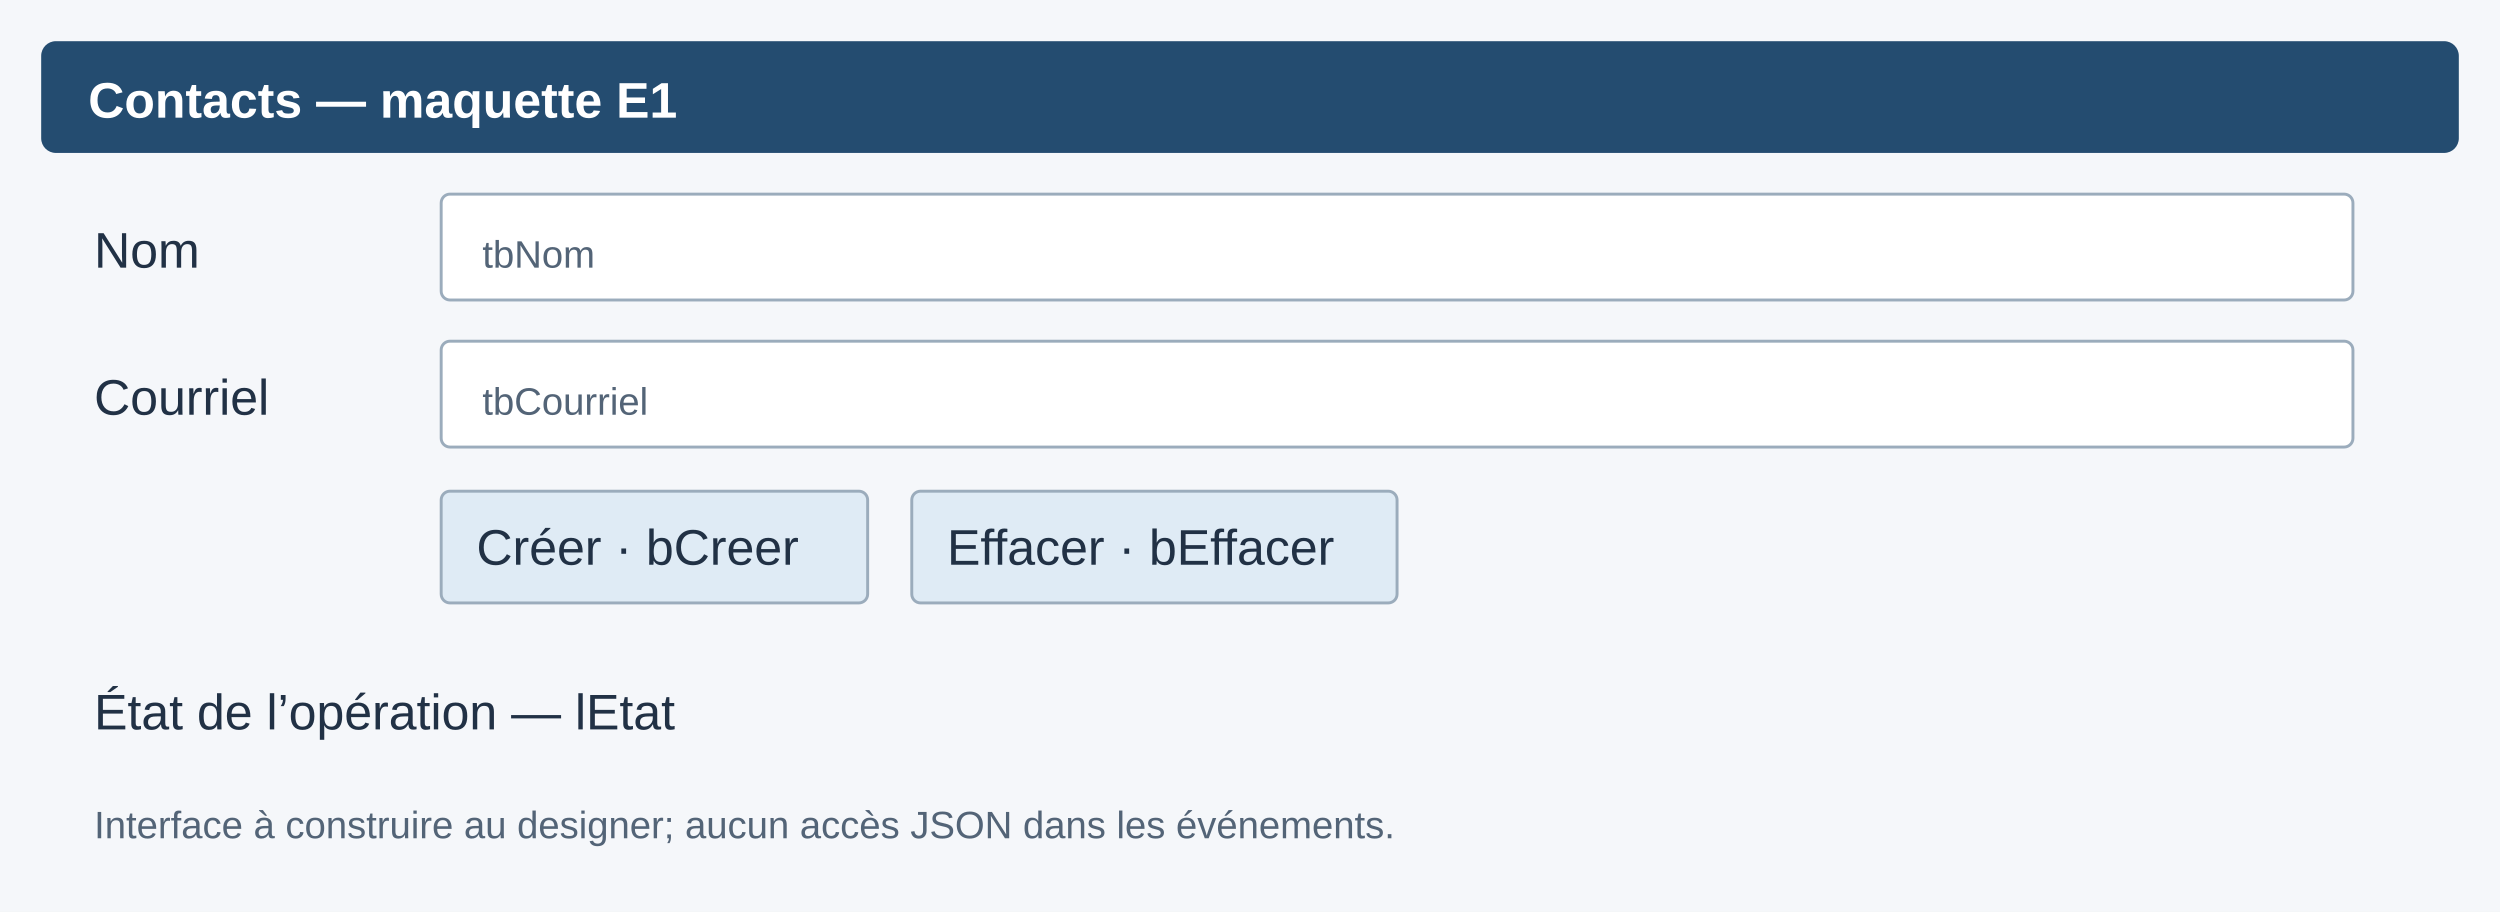
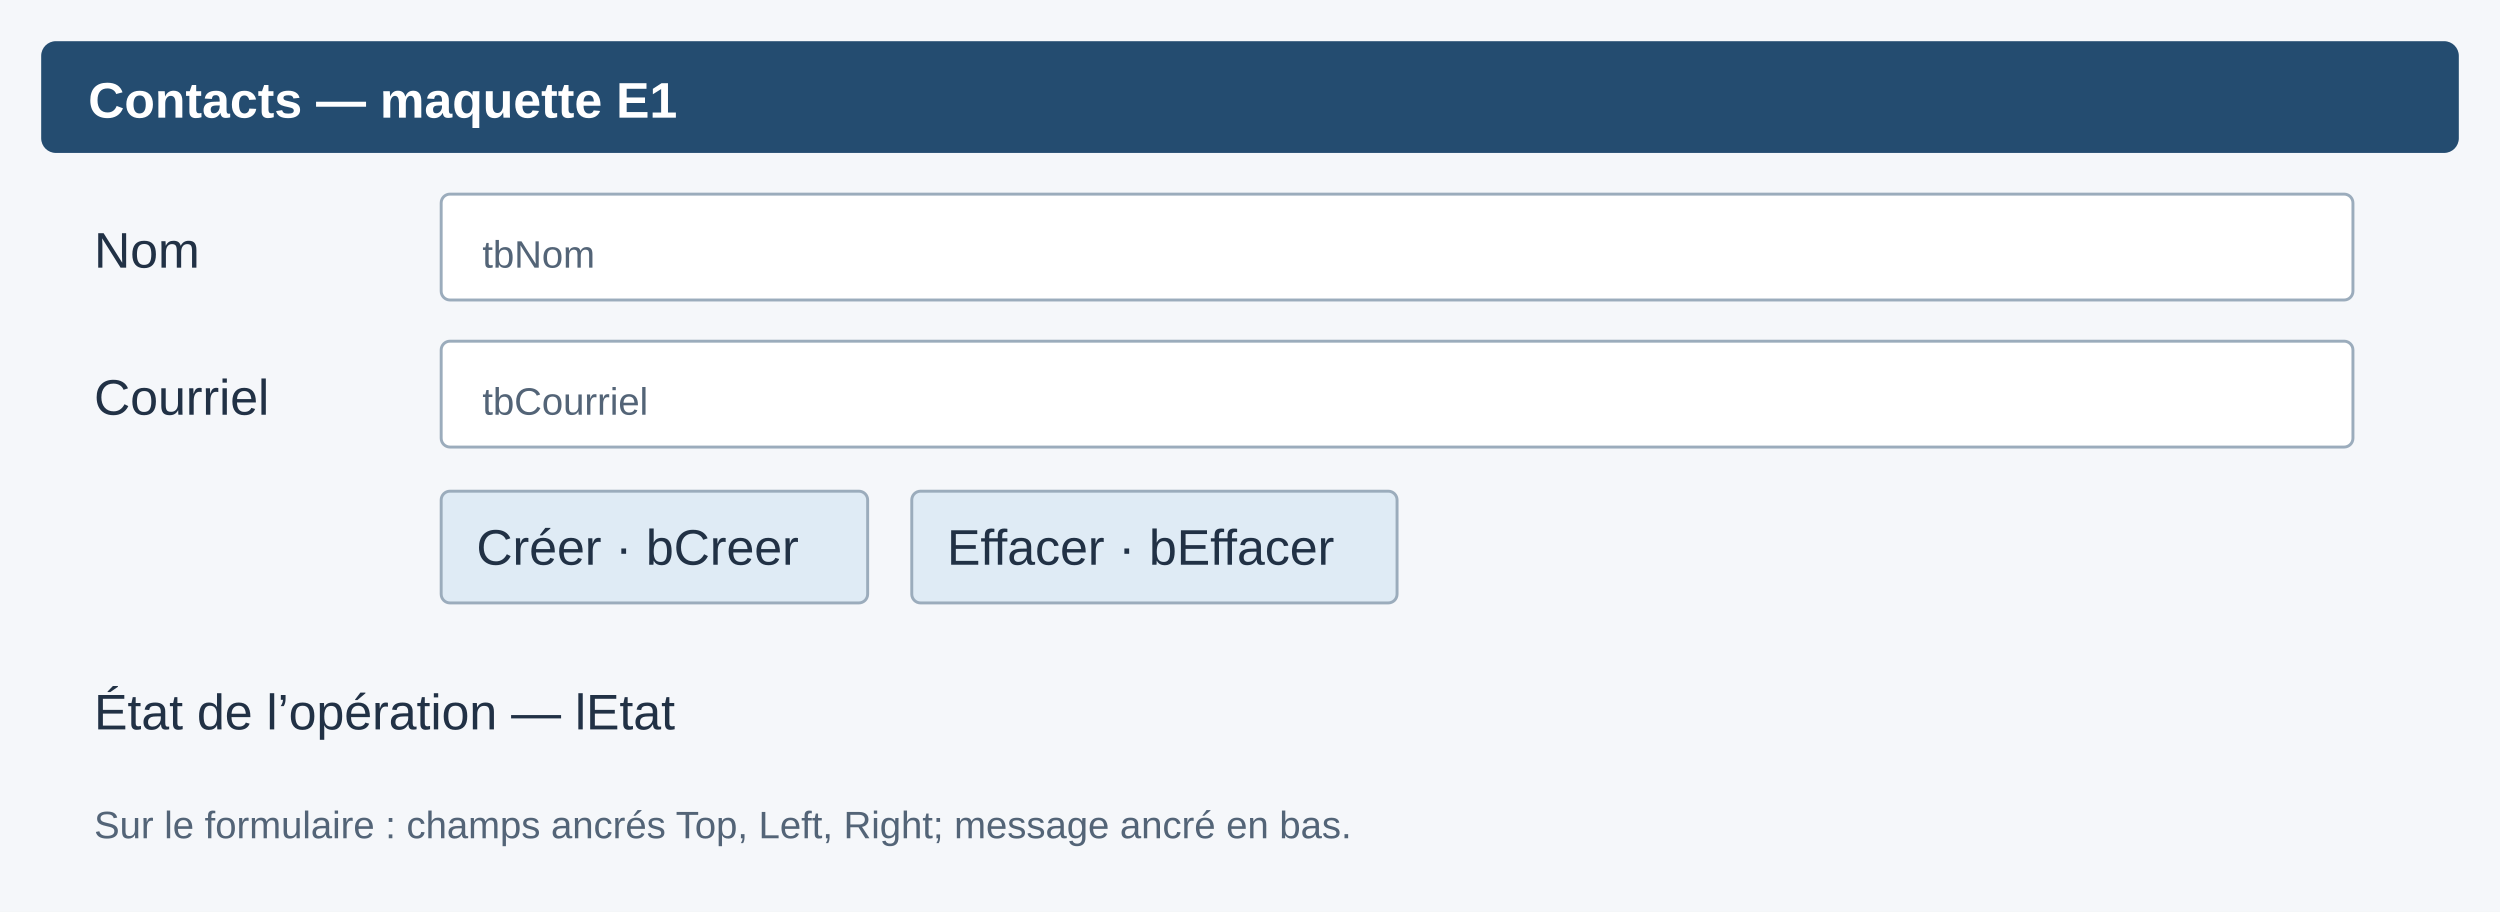
<svg xmlns="http://www.w3.org/2000/svg" width="850" height="310" viewBox="0 0 850 310">
  <rect width="850" height="100%" fill="#f5f7fa" />
  <style>text{font-family:Arial,sans-serif;font-size:17px;fill:#213145}.hint{font-size:13px;fill:#536477}</style>
  <rect x="14" y="14" width="822" height="38" rx="5" fill="#244c70" />
  <text x="30" y="40" style="fill:white;font-weight:bold">Contacts — maquette E1</text>
  <text x="32" y="91" class="">Nom</text>
  <rect x="150" y="66" width="650" height="36" rx="3" fill="white" stroke="#9bacbc" />
  <text x="164" y="91" class="hint">tbNom</text>
  <text x="32" y="141" class="">Courriel</text>
  <rect x="150" y="116" width="650" height="36" rx="3" fill="white" stroke="#9bacbc" />
  <text x="164" y="141" class="hint">tbCourriel</text>
  <rect x="150" y="167" width="145" height="38" rx="3" fill="#dfebf5" stroke="#9bacbc" />
  <text x="162" y="192" class="">Créer · bCreer</text>
  <rect x="310" y="167" width="165" height="38" rx="3" fill="#dfebf5" stroke="#9bacbc" />
  <text x="322" y="192" class="">Effacer · bEffacer</text>
  <text x="32" y="248" class="">État de l’opération — lEtat</text>
-   <text x="32" y="285" class="hint">Interface à construire au designer; aucun accès JSON dans les événements.</text>
+   <text x="32" y="285" class="hint">Sur le formulaire : champs ancrés Top, Left, Right; message ancré en bas.</text>
</svg>
